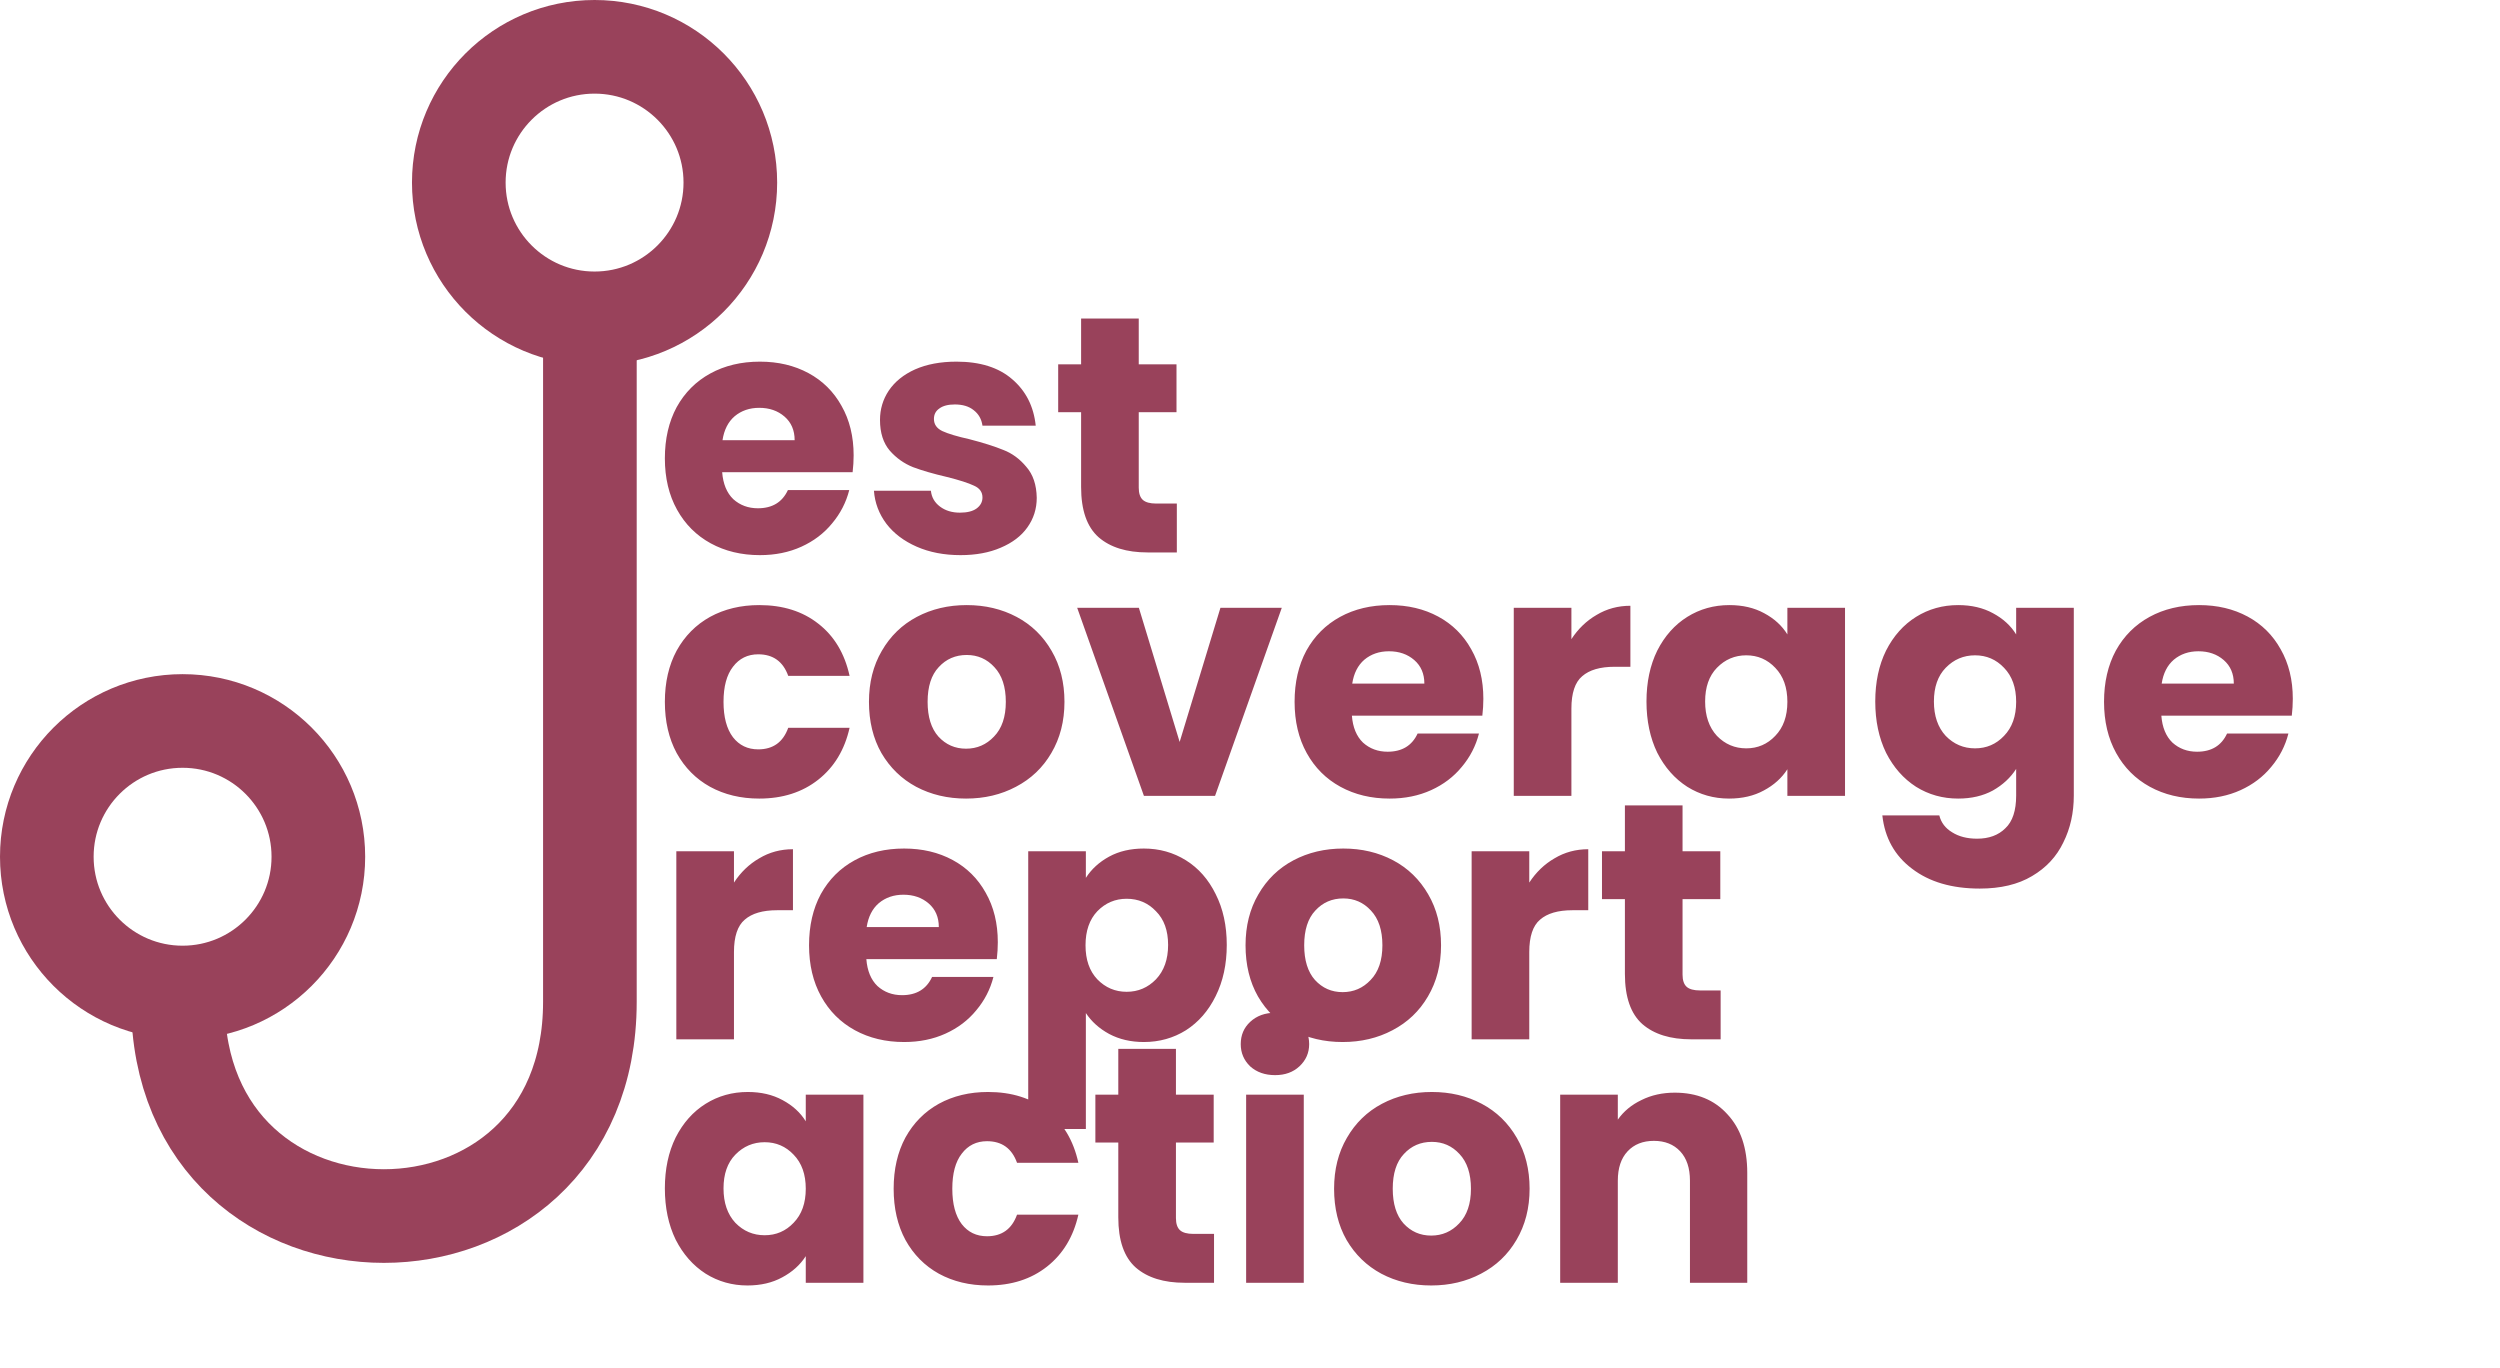
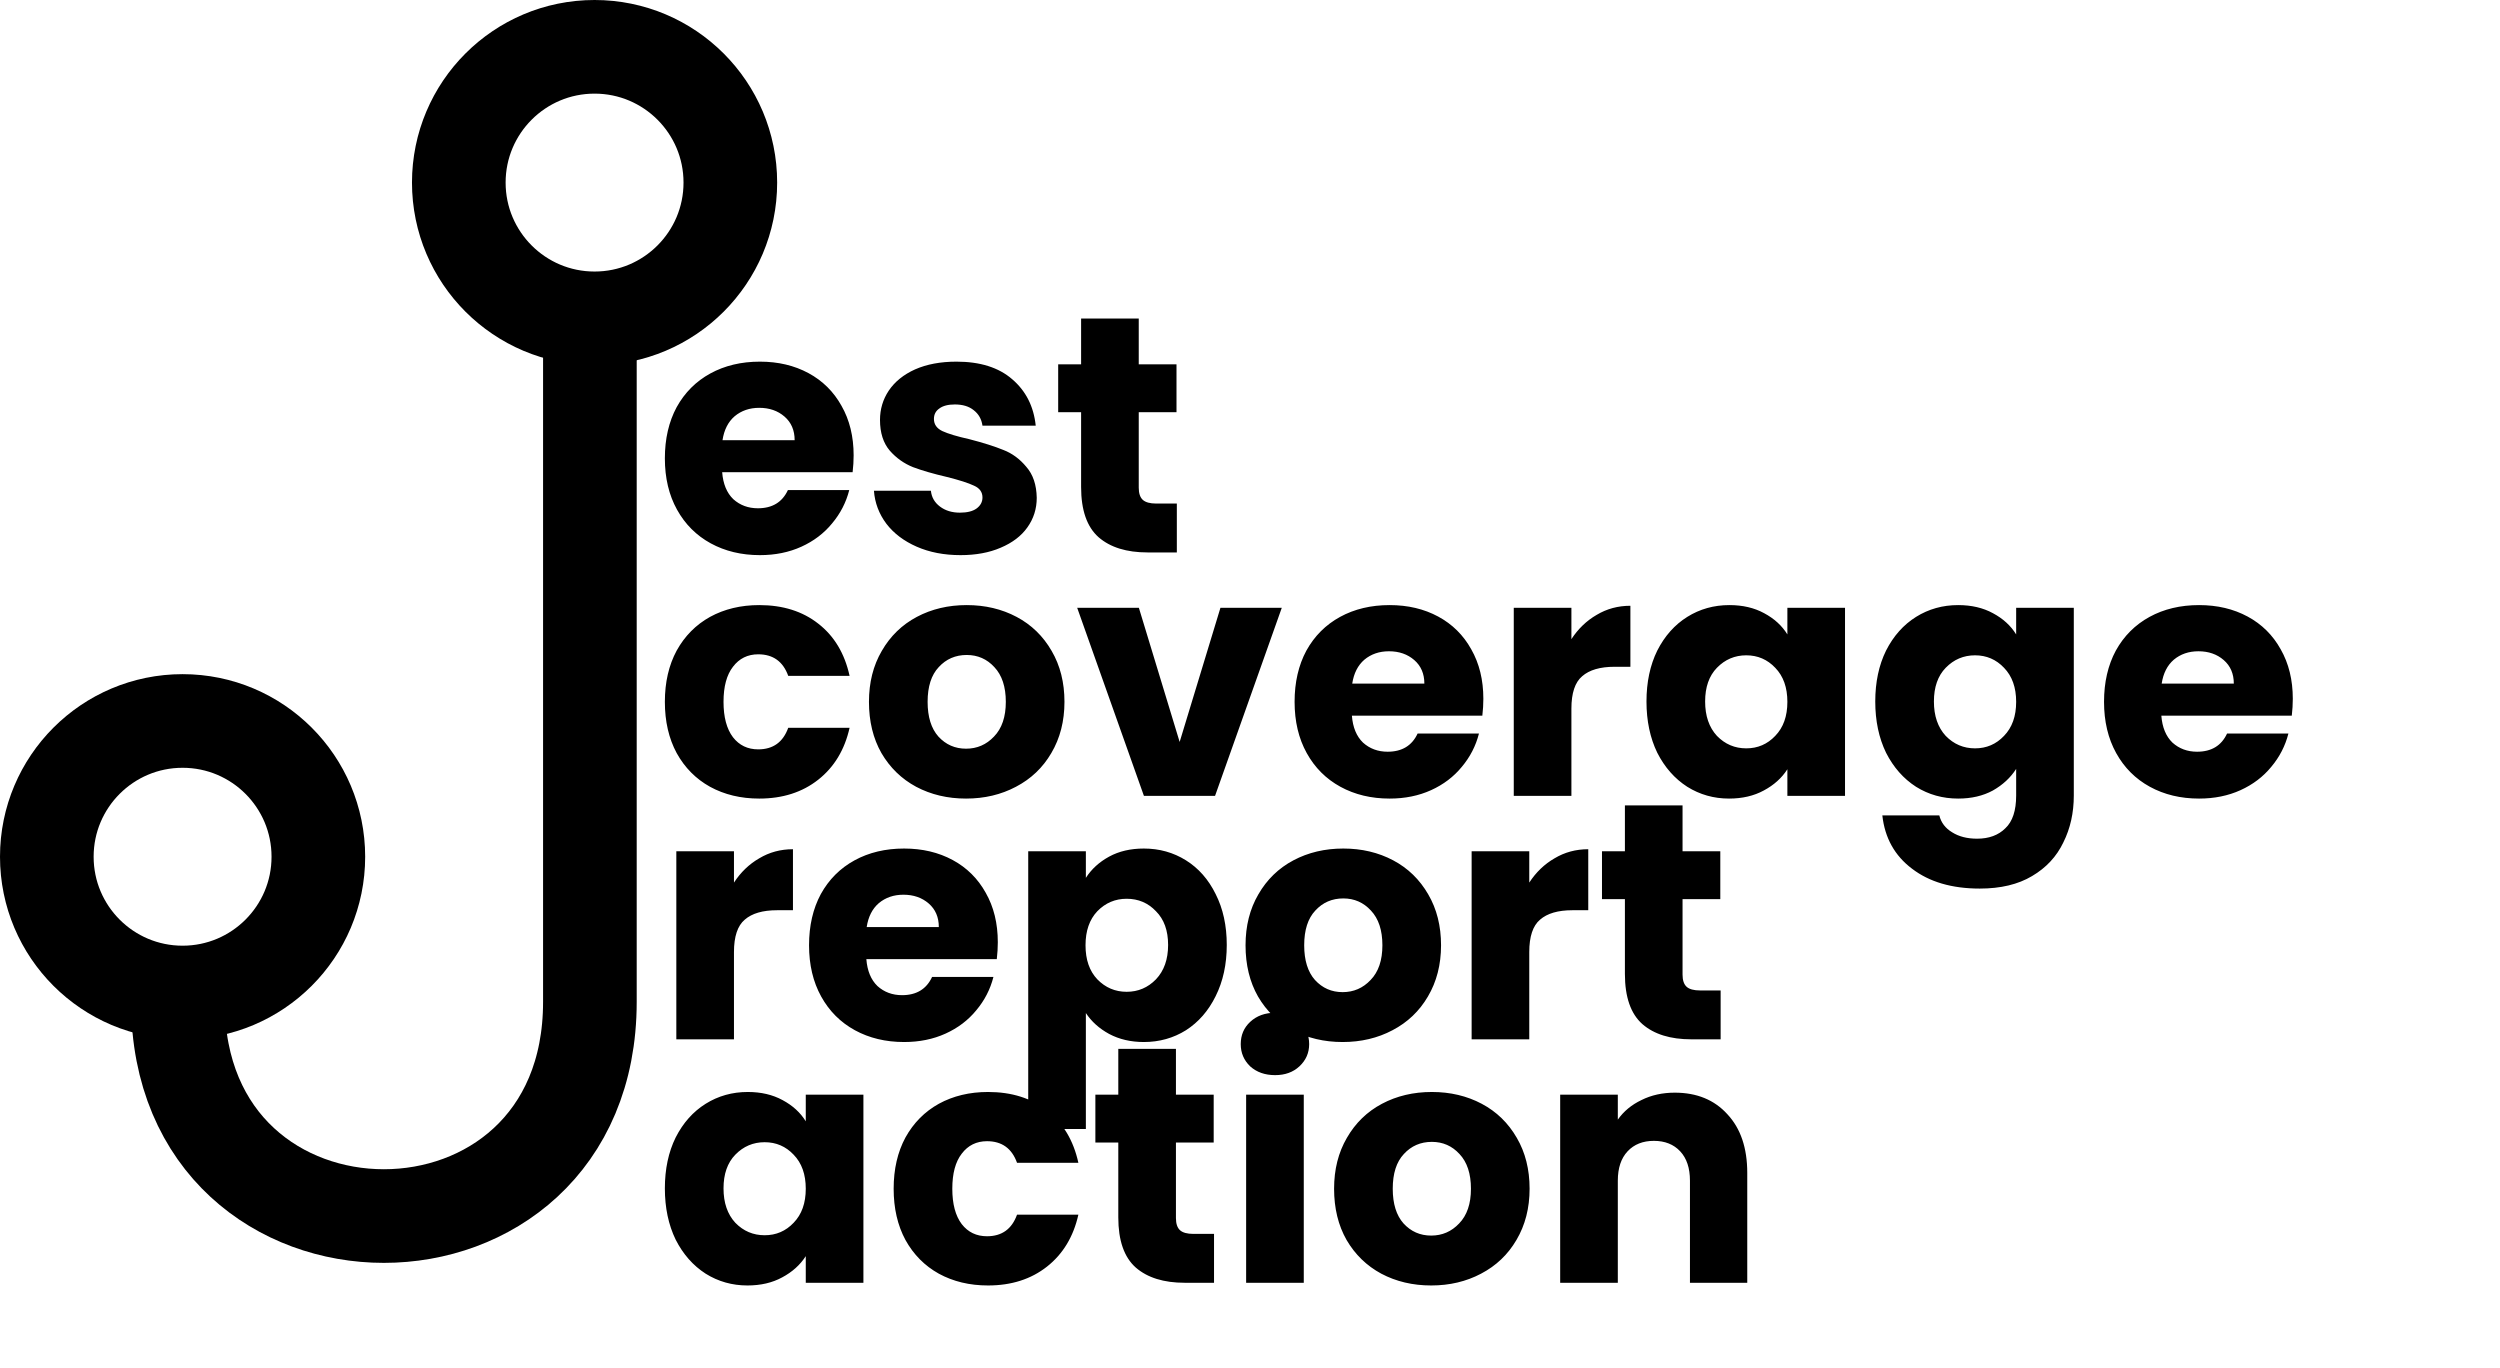
<svg xmlns="http://www.w3.org/2000/svg" viewBox="0 0 267 146" fill="none">
-   <circle cx="19.5" cy="91.5" r="14.5" stroke="#99425B" stroke-width="10" />
-   <path d="M78 19.5C78 27.508 71.508 34 63.5 34C55.492 34 49 27.508 49 19.5C49 11.492 55.492 5 63.5 5C71.508 5 78 11.492 78 19.5Z" stroke="#99425B" stroke-width="10" />
-   <path d="M63 33.5C63 33.5 63 76.5 63 107C63 137.5 19 137.5 19 107" stroke="#99425B" stroke-width="10" />
-   <path d="M91.168 48.632C91.168 49.208 91.132 49.808 91.06 50.432H77.128C77.224 51.68 77.62 52.64 78.316 53.312C79.036 53.96 79.912 54.284 80.944 54.284C82.48 54.284 83.548 53.636 84.148 52.34H90.7C90.364 53.66 89.752 54.848 88.864 55.904C88 56.96 86.908 57.788 85.588 58.388C84.268 58.988 82.792 59.288 81.16 59.288C79.192 59.288 77.44 58.868 75.904 58.028C74.368 57.188 73.168 55.988 72.304 54.428C71.44 52.868 71.008 51.044 71.008 48.956C71.008 46.868 71.428 45.044 72.268 43.484C73.132 41.924 74.332 40.724 75.868 39.884C77.404 39.044 79.168 38.624 81.16 38.624C83.104 38.624 84.832 39.032 86.344 39.848C87.856 40.664 89.032 41.828 89.872 43.34C90.736 44.852 91.168 46.616 91.168 48.632ZM84.868 47.012C84.868 45.956 84.508 45.116 83.788 44.492C83.068 43.868 82.168 43.556 81.088 43.556C80.056 43.556 79.18 43.856 78.46 44.456C77.764 45.056 77.332 45.908 77.164 47.012H84.868ZM102.588 59.288C100.836 59.288 99.276 58.988 97.908 58.388C96.54 57.788 95.46 56.972 94.668 55.94C93.876 54.884 93.432 53.708 93.336 52.412H99.42C99.492 53.108 99.816 53.672 100.392 54.104C100.968 54.536 101.676 54.752 102.516 54.752C103.284 54.752 103.872 54.608 104.28 54.32C104.712 54.008 104.928 53.612 104.928 53.132C104.928 52.556 104.628 52.136 104.028 51.872C103.428 51.584 102.456 51.272 101.112 50.936C99.672 50.6 98.472 50.252 97.512 49.892C96.552 49.508 95.724 48.92 95.028 48.128C94.332 47.312 93.984 46.22 93.984 44.852C93.984 43.7 94.296 42.656 94.92 41.72C95.568 40.76 96.504 40.004 97.728 39.452C98.976 38.9 100.452 38.624 102.156 38.624C104.676 38.624 106.656 39.248 108.096 40.496C109.56 41.744 110.4 43.4 110.616 45.464H104.928C104.832 44.768 104.52 44.216 103.992 43.808C103.488 43.4 102.816 43.196 101.976 43.196C101.256 43.196 100.704 43.34 100.32 43.628C99.936 43.892 99.744 44.264 99.744 44.744C99.744 45.32 100.044 45.752 100.644 46.04C101.268 46.328 102.228 46.616 103.524 46.904C105.012 47.288 106.224 47.672 107.16 48.056C108.096 48.416 108.912 49.016 109.608 49.856C110.328 50.672 110.7 51.776 110.724 53.168C110.724 54.344 110.388 55.4 109.716 56.336C109.068 57.248 108.12 57.968 106.872 58.496C105.648 59.024 104.22 59.288 102.588 59.288ZM125.686 53.78V59H122.554C120.322 59 118.582 58.46 117.334 57.38C116.086 56.276 115.462 54.488 115.462 52.016V44.024H113.014V38.912H115.462V34.016H121.618V38.912H125.65V44.024H121.618V52.088C121.618 52.688 121.762 53.12 122.05 53.384C122.338 53.648 122.818 53.78 123.49 53.78H125.686ZM71.008 74.956C71.008 72.868 71.428 71.044 72.268 69.484C73.132 67.924 74.32 66.724 75.832 65.884C77.368 65.044 79.12 64.624 81.088 64.624C83.608 64.624 85.708 65.284 87.388 66.604C89.092 67.924 90.208 69.784 90.736 72.184H84.184C83.632 70.648 82.564 69.88 80.98 69.88C79.852 69.88 78.952 70.324 78.28 71.212C77.608 72.076 77.272 73.324 77.272 74.956C77.272 76.588 77.608 77.848 78.28 78.736C78.952 79.6 79.852 80.032 80.98 80.032C82.564 80.032 83.632 79.264 84.184 77.728H90.736C90.208 80.08 89.092 81.928 87.388 83.272C85.684 84.616 83.584 85.288 81.088 85.288C79.12 85.288 77.368 84.868 75.832 84.028C74.32 83.188 73.132 81.988 72.268 80.428C71.428 78.868 71.008 77.044 71.008 74.956ZM103.173 85.288C101.205 85.288 99.429 84.868 97.845 84.028C96.285 83.188 95.049 81.988 94.137 80.428C93.249 78.868 92.805 77.044 92.805 74.956C92.805 72.892 93.261 71.08 94.173 69.52C95.085 67.936 96.333 66.724 97.917 65.884C99.501 65.044 101.277 64.624 103.245 64.624C105.213 64.624 106.989 65.044 108.573 65.884C110.157 66.724 111.405 67.936 112.317 69.52C113.229 71.08 113.685 72.892 113.685 74.956C113.685 77.02 113.217 78.844 112.281 80.428C111.369 81.988 110.109 83.188 108.501 84.028C106.917 84.868 105.141 85.288 103.173 85.288ZM103.173 79.96C104.349 79.96 105.345 79.528 106.161 78.664C107.001 77.8 107.421 76.564 107.421 74.956C107.421 73.348 107.013 72.112 106.197 71.248C105.405 70.384 104.421 69.952 103.245 69.952C102.045 69.952 101.049 70.384 100.257 71.248C99.465 72.088 99.069 73.324 99.069 74.956C99.069 76.564 99.453 77.8 100.221 78.664C101.013 79.528 101.997 79.96 103.173 79.96ZM125.987 79.24L130.343 64.912H136.895L129.767 85H122.171L115.043 64.912H121.631L125.987 79.24ZM158.422 74.632C158.422 75.208 158.386 75.808 158.314 76.432H144.382C144.478 77.68 144.874 78.64 145.57 79.312C146.29 79.96 147.166 80.284 148.198 80.284C149.734 80.284 150.802 79.636 151.402 78.34H157.954C157.618 79.66 157.006 80.848 156.118 81.904C155.254 82.96 154.162 83.788 152.842 84.388C151.522 84.988 150.046 85.288 148.414 85.288C146.446 85.288 144.694 84.868 143.158 84.028C141.622 83.188 140.422 81.988 139.558 80.428C138.694 78.868 138.262 77.044 138.262 74.956C138.262 72.868 138.682 71.044 139.522 69.484C140.386 67.924 141.586 66.724 143.122 65.884C144.658 65.044 146.422 64.624 148.414 64.624C150.358 64.624 152.086 65.032 153.598 65.848C155.11 66.664 156.286 67.828 157.126 69.34C157.99 70.852 158.422 72.616 158.422 74.632ZM152.122 73.012C152.122 71.956 151.762 71.116 151.042 70.492C150.322 69.868 149.422 69.556 148.342 69.556C147.31 69.556 146.434 69.856 145.714 70.456C145.018 71.056 144.586 71.908 144.418 73.012H152.122ZM167.826 68.26C168.546 67.156 169.446 66.292 170.526 65.668C171.606 65.02 172.806 64.696 174.126 64.696V71.212H172.434C170.898 71.212 169.746 71.548 168.978 72.22C168.21 72.868 167.826 74.02 167.826 75.676V85H161.67V64.912H167.826V68.26ZM175.844 74.92C175.844 72.856 176.228 71.044 176.996 69.484C177.788 67.924 178.856 66.724 180.2 65.884C181.544 65.044 183.044 64.624 184.7 64.624C186.116 64.624 187.352 64.912 188.408 65.488C189.488 66.064 190.316 66.82 190.892 67.756V64.912H197.048V85H190.892V82.156C190.292 83.092 189.452 83.848 188.372 84.424C187.316 85 186.08 85.288 184.664 85.288C183.032 85.288 181.544 84.868 180.2 84.028C178.856 83.164 177.788 81.952 176.996 80.392C176.228 78.808 175.844 76.984 175.844 74.92ZM190.892 74.956C190.892 73.42 190.46 72.208 189.596 71.32C188.756 70.432 187.724 69.988 186.5 69.988C185.276 69.988 184.232 70.432 183.368 71.32C182.528 72.184 182.108 73.384 182.108 74.92C182.108 76.456 182.528 77.68 183.368 78.592C184.232 79.48 185.276 79.924 186.5 79.924C187.724 79.924 188.756 79.48 189.596 78.592C190.46 77.704 190.892 76.492 190.892 74.956ZM209.134 64.624C210.55 64.624 211.786 64.912 212.842 65.488C213.922 66.064 214.75 66.82 215.326 67.756V64.912H221.482V84.964C221.482 86.812 221.11 88.48 220.366 89.968C219.646 91.48 218.53 92.68 217.018 93.568C215.53 94.456 213.67 94.9 211.438 94.9C208.462 94.9 206.05 94.192 204.202 92.776C202.354 91.384 201.298 89.488 201.034 87.088H207.118C207.31 87.856 207.766 88.456 208.486 88.888C209.206 89.344 210.094 89.572 211.15 89.572C212.422 89.572 213.43 89.2 214.174 88.456C214.942 87.736 215.326 86.572 215.326 84.964V82.12C214.726 83.056 213.898 83.824 212.842 84.424C211.786 85 210.55 85.288 209.134 85.288C207.478 85.288 205.978 84.868 204.634 84.028C203.29 83.164 202.222 81.952 201.43 80.392C200.662 78.808 200.278 76.984 200.278 74.92C200.278 72.856 200.662 71.044 201.43 69.484C202.222 67.924 203.29 66.724 204.634 65.884C205.978 65.044 207.478 64.624 209.134 64.624ZM215.326 74.956C215.326 73.42 214.894 72.208 214.03 71.32C213.19 70.432 212.158 69.988 210.934 69.988C209.71 69.988 208.666 70.432 207.802 71.32C206.962 72.184 206.542 73.384 206.542 74.92C206.542 76.456 206.962 77.68 207.802 78.592C208.666 79.48 209.71 79.924 210.934 79.924C212.158 79.924 213.19 79.48 214.03 78.592C214.894 77.704 215.326 76.492 215.326 74.956ZM244.871 74.632C244.871 75.208 244.835 75.808 244.763 76.432H230.831C230.927 77.68 231.323 78.64 232.019 79.312C232.739 79.96 233.615 80.284 234.647 80.284C236.183 80.284 237.251 79.636 237.851 78.34H244.403C244.067 79.66 243.455 80.848 242.567 81.904C241.703 82.96 240.611 83.788 239.291 84.388C237.971 84.988 236.495 85.288 234.863 85.288C232.895 85.288 231.143 84.868 229.607 84.028C228.071 83.188 226.871 81.988 226.007 80.428C225.143 78.868 224.711 77.044 224.711 74.956C224.711 72.868 225.131 71.044 225.971 69.484C226.835 67.924 228.035 66.724 229.571 65.884C231.107 65.044 232.871 64.624 234.863 64.624C236.807 64.624 238.535 65.032 240.047 65.848C241.559 66.664 242.735 67.828 243.575 69.34C244.439 70.852 244.871 72.616 244.871 74.632ZM238.571 73.012C238.571 71.956 238.211 71.116 237.491 70.492C236.771 69.868 235.871 69.556 234.791 69.556C233.759 69.556 232.883 69.856 232.163 70.456C231.467 71.056 231.035 71.908 230.867 73.012H238.571ZM78.388 94.26C79.108 93.156 80.008 92.292 81.088 91.668C82.168 91.02 83.368 90.696 84.688 90.696V97.212H82.996C81.46 97.212 80.308 97.548 79.54 98.22C78.772 98.868 78.388 100.02 78.388 101.676V111H72.232V90.912H78.388V94.26ZM106.566 100.632C106.566 101.208 106.53 101.808 106.458 102.432H92.526C92.622 103.68 93.018 104.64 93.714 105.312C94.434 105.96 95.31 106.284 96.342 106.284C97.878 106.284 98.946 105.636 99.546 104.34H106.098C105.762 105.66 105.15 106.848 104.262 107.904C103.398 108.96 102.306 109.788 100.986 110.388C99.666 110.988 98.19 111.288 96.558 111.288C94.59 111.288 92.838 110.868 91.302 110.028C89.766 109.188 88.566 107.988 87.702 106.428C86.838 104.868 86.406 103.044 86.406 100.956C86.406 98.868 86.826 97.044 87.666 95.484C88.53 93.924 89.73 92.724 91.266 91.884C92.802 91.044 94.566 90.624 96.558 90.624C98.502 90.624 100.23 91.032 101.742 91.848C103.254 92.664 104.43 93.828 105.27 95.34C106.134 96.852 106.566 98.616 106.566 100.632ZM100.266 99.012C100.266 97.956 99.906 97.116 99.186 96.492C98.466 95.868 97.566 95.556 96.486 95.556C95.454 95.556 94.578 95.856 93.858 96.456C93.162 97.056 92.73 97.908 92.562 99.012H100.266ZM115.97 93.756C116.57 92.82 117.398 92.064 118.454 91.488C119.51 90.912 120.746 90.624 122.162 90.624C123.818 90.624 125.318 91.044 126.662 91.884C128.006 92.724 129.062 93.924 129.83 95.484C130.622 97.044 131.018 98.856 131.018 100.92C131.018 102.984 130.622 104.808 129.83 106.392C129.062 107.952 128.006 109.164 126.662 110.028C125.318 110.868 123.818 111.288 122.162 111.288C120.77 111.288 119.534 111 118.454 110.424C117.398 109.848 116.57 109.104 115.97 108.192V120.576H109.814V90.912H115.97V93.756ZM124.754 100.92C124.754 99.384 124.322 98.184 123.458 97.32C122.618 96.432 121.574 95.988 120.326 95.988C119.102 95.988 118.058 96.432 117.194 97.32C116.354 98.208 115.934 99.42 115.934 100.956C115.934 102.492 116.354 103.704 117.194 104.592C118.058 105.48 119.102 105.924 120.326 105.924C121.55 105.924 122.594 105.48 123.458 104.592C124.322 103.68 124.754 102.456 124.754 100.92ZM143.392 111.288C141.424 111.288 139.648 110.868 138.064 110.028C136.504 109.188 135.268 107.988 134.356 106.428C133.468 104.868 133.024 103.044 133.024 100.956C133.024 98.892 133.48 97.08 134.392 95.52C135.304 93.936 136.552 92.724 138.136 91.884C139.72 91.044 141.496 90.624 143.464 90.624C145.432 90.624 147.208 91.044 148.792 91.884C150.376 92.724 151.624 93.936 152.536 95.52C153.448 97.08 153.904 98.892 153.904 100.956C153.904 103.02 153.436 104.844 152.5 106.428C151.588 107.988 150.328 109.188 148.72 110.028C147.136 110.868 145.36 111.288 143.392 111.288ZM143.392 105.96C144.568 105.96 145.564 105.528 146.38 104.664C147.22 103.8 147.64 102.564 147.64 100.956C147.64 99.348 147.232 98.112 146.416 97.248C145.624 96.384 144.64 95.952 143.464 95.952C142.264 95.952 141.268 96.384 140.476 97.248C139.684 98.088 139.288 99.324 139.288 100.956C139.288 102.564 139.672 103.8 140.44 104.664C141.232 105.528 142.216 105.96 143.392 105.96ZM163.326 94.26C164.046 93.156 164.946 92.292 166.026 91.668C167.106 91.02 168.306 90.696 169.626 90.696V97.212H167.934C166.398 97.212 165.246 97.548 164.478 98.22C163.71 98.868 163.326 100.02 163.326 101.676V111H157.17V90.912H163.326V94.26ZM183.764 105.78V111H180.632C178.4 111 176.66 110.46 175.412 109.38C174.164 108.276 173.54 106.488 173.54 104.016V96.024H171.092V90.912H173.54V86.016H179.696V90.912H183.728V96.024H179.696V104.088C179.696 104.688 179.84 105.12 180.128 105.384C180.416 105.648 180.896 105.78 181.568 105.78H183.764ZM71.008 126.92C71.008 124.856 71.392 123.044 72.16 121.484C72.952 119.924 74.02 118.724 75.364 117.884C76.708 117.044 78.208 116.624 79.864 116.624C81.28 116.624 82.516 116.912 83.572 117.488C84.652 118.064 85.48 118.82 86.056 119.756V116.912H92.212V137H86.056V134.156C85.456 135.092 84.616 135.848 83.536 136.424C82.48 137 81.244 137.288 79.828 137.288C78.196 137.288 76.708 136.868 75.364 136.028C74.02 135.164 72.952 133.952 72.16 132.392C71.392 130.808 71.008 128.984 71.008 126.92ZM86.056 126.956C86.056 125.42 85.624 124.208 84.76 123.32C83.92 122.432 82.888 121.988 81.664 121.988C80.44 121.988 79.396 122.432 78.532 123.32C77.692 124.184 77.272 125.384 77.272 126.92C77.272 128.456 77.692 129.68 78.532 130.592C79.396 131.48 80.44 131.924 81.664 131.924C82.888 131.924 83.92 131.48 84.76 130.592C85.624 129.704 86.056 128.492 86.056 126.956ZM95.442 126.956C95.442 124.868 95.862 123.044 96.702 121.484C97.566 119.924 98.754 118.724 100.266 117.884C101.802 117.044 103.554 116.624 105.522 116.624C108.042 116.624 110.142 117.284 111.822 118.604C113.526 119.924 114.642 121.784 115.17 124.184H108.618C108.066 122.648 106.998 121.88 105.414 121.88C104.286 121.88 103.386 122.324 102.714 123.212C102.042 124.076 101.706 125.324 101.706 126.956C101.706 128.588 102.042 129.848 102.714 130.736C103.386 131.6 104.286 132.032 105.414 132.032C106.998 132.032 108.066 131.264 108.618 129.728H115.17C114.642 132.08 113.526 133.928 111.822 135.272C110.118 136.616 108.018 137.288 105.522 137.288C103.554 137.288 101.802 136.868 100.266 136.028C98.754 135.188 97.566 133.988 96.702 132.428C95.862 130.868 95.442 129.044 95.442 126.956ZM129.658 131.78V137H126.526C124.294 137 122.554 136.46 121.306 135.38C120.058 134.276 119.434 132.488 119.434 130.016V122.024H116.986V116.912H119.434V112.016H125.59V116.912H129.622V122.024H125.59V130.088C125.59 130.688 125.734 131.12 126.022 131.384C126.31 131.648 126.79 131.78 127.462 131.78H129.658ZM136.183 114.824C135.103 114.824 134.215 114.512 133.519 113.888C132.847 113.24 132.511 112.448 132.511 111.512C132.511 110.552 132.847 109.76 133.519 109.136C134.215 108.488 135.103 108.164 136.183 108.164C137.239 108.164 138.103 108.488 138.775 109.136C139.471 109.76 139.819 110.552 139.819 111.512C139.819 112.448 139.471 113.24 138.775 113.888C138.103 114.512 137.239 114.824 136.183 114.824ZM139.243 116.912V137H133.087V116.912H139.243ZM152.849 137.288C150.881 137.288 149.105 136.868 147.521 136.028C145.961 135.188 144.725 133.988 143.813 132.428C142.925 130.868 142.481 129.044 142.481 126.956C142.481 124.892 142.937 123.08 143.849 121.52C144.761 119.936 146.009 118.724 147.593 117.884C149.177 117.044 150.953 116.624 152.921 116.624C154.889 116.624 156.665 117.044 158.249 117.884C159.833 118.724 161.081 119.936 161.993 121.52C162.905 123.08 163.361 124.892 163.361 126.956C163.361 129.02 162.893 130.844 161.957 132.428C161.045 133.988 159.785 135.188 158.177 136.028C156.593 136.868 154.817 137.288 152.849 137.288ZM152.849 131.96C154.025 131.96 155.021 131.528 155.837 130.664C156.677 129.8 157.097 128.564 157.097 126.956C157.097 125.348 156.689 124.112 155.873 123.248C155.081 122.384 154.097 121.952 152.921 121.952C151.721 121.952 150.725 122.384 149.933 123.248C149.141 124.088 148.745 125.324 148.745 126.956C148.745 128.564 149.129 129.8 149.897 130.664C150.689 131.528 151.673 131.96 152.849 131.96ZM178.867 116.696C181.219 116.696 183.091 117.464 184.483 119C185.899 120.512 186.607 122.6 186.607 125.264V137H180.487V126.092C180.487 124.748 180.139 123.704 179.443 122.96C178.747 122.216 177.811 121.844 176.635 121.844C175.459 121.844 174.523 122.216 173.827 122.96C173.131 123.704 172.783 124.748 172.783 126.092V137H166.627V116.912H172.783V119.576C173.407 118.688 174.247 117.992 175.303 117.488C176.359 116.96 177.547 116.696 178.867 116.696Z" fill="#99425B" />
+   <circle cx="19.5" cy="91.5" r="14.5" stroke="currentColor" stroke-width="10" />
+   <path d="M78 19.5C78 27.508 71.508 34 63.5 34C55.492 34 49 27.508 49 19.5C49 11.492 55.492 5 63.5 5C71.508 5 78 11.492 78 19.5Z" stroke="currentColor" stroke-width="10" />
+   <path d="M63 33.5C63 33.5 63 76.5 63 107C63 137.5 19 137.5 19 107" stroke="currentColor" stroke-width="10" />
+   <path d="M91.168 48.632C91.168 49.208 91.132 49.808 91.06 50.432H77.128C77.224 51.68 77.62 52.64 78.316 53.312C79.036 53.96 79.912 54.284 80.944 54.284C82.48 54.284 83.548 53.636 84.148 52.34H90.7C90.364 53.66 89.752 54.848 88.864 55.904C88 56.96 86.908 57.788 85.588 58.388C84.268 58.988 82.792 59.288 81.16 59.288C79.192 59.288 77.44 58.868 75.904 58.028C74.368 57.188 73.168 55.988 72.304 54.428C71.44 52.868 71.008 51.044 71.008 48.956C71.008 46.868 71.428 45.044 72.268 43.484C73.132 41.924 74.332 40.724 75.868 39.884C77.404 39.044 79.168 38.624 81.16 38.624C83.104 38.624 84.832 39.032 86.344 39.848C87.856 40.664 89.032 41.828 89.872 43.34C90.736 44.852 91.168 46.616 91.168 48.632ZM84.868 47.012C84.868 45.956 84.508 45.116 83.788 44.492C83.068 43.868 82.168 43.556 81.088 43.556C80.056 43.556 79.18 43.856 78.46 44.456C77.764 45.056 77.332 45.908 77.164 47.012H84.868ZM102.588 59.288C100.836 59.288 99.276 58.988 97.908 58.388C96.54 57.788 95.46 56.972 94.668 55.94C93.876 54.884 93.432 53.708 93.336 52.412H99.42C99.492 53.108 99.816 53.672 100.392 54.104C100.968 54.536 101.676 54.752 102.516 54.752C103.284 54.752 103.872 54.608 104.28 54.32C104.712 54.008 104.928 53.612 104.928 53.132C104.928 52.556 104.628 52.136 104.028 51.872C103.428 51.584 102.456 51.272 101.112 50.936C99.672 50.6 98.472 50.252 97.512 49.892C96.552 49.508 95.724 48.92 95.028 48.128C94.332 47.312 93.984 46.22 93.984 44.852C93.984 43.7 94.296 42.656 94.92 41.72C95.568 40.76 96.504 40.004 97.728 39.452C98.976 38.9 100.452 38.624 102.156 38.624C104.676 38.624 106.656 39.248 108.096 40.496C109.56 41.744 110.4 43.4 110.616 45.464H104.928C104.832 44.768 104.52 44.216 103.992 43.808C103.488 43.4 102.816 43.196 101.976 43.196C101.256 43.196 100.704 43.34 100.32 43.628C99.936 43.892 99.744 44.264 99.744 44.744C99.744 45.32 100.044 45.752 100.644 46.04C101.268 46.328 102.228 46.616 103.524 46.904C105.012 47.288 106.224 47.672 107.16 48.056C108.096 48.416 108.912 49.016 109.608 49.856C110.328 50.672 110.7 51.776 110.724 53.168C110.724 54.344 110.388 55.4 109.716 56.336C109.068 57.248 108.12 57.968 106.872 58.496C105.648 59.024 104.22 59.288 102.588 59.288ZM125.686 53.78V59H122.554C120.322 59 118.582 58.46 117.334 57.38C116.086 56.276 115.462 54.488 115.462 52.016V44.024H113.014V38.912H115.462V34.016H121.618V38.912H125.65V44.024H121.618V52.088C121.618 52.688 121.762 53.12 122.05 53.384C122.338 53.648 122.818 53.78 123.49 53.78H125.686ZM71.008 74.956C71.008 72.868 71.428 71.044 72.268 69.484C73.132 67.924 74.32 66.724 75.832 65.884C77.368 65.044 79.12 64.624 81.088 64.624C83.608 64.624 85.708 65.284 87.388 66.604C89.092 67.924 90.208 69.784 90.736 72.184H84.184C83.632 70.648 82.564 69.88 80.98 69.88C79.852 69.88 78.952 70.324 78.28 71.212C77.608 72.076 77.272 73.324 77.272 74.956C77.272 76.588 77.608 77.848 78.28 78.736C78.952 79.6 79.852 80.032 80.98 80.032C82.564 80.032 83.632 79.264 84.184 77.728H90.736C90.208 80.08 89.092 81.928 87.388 83.272C85.684 84.616 83.584 85.288 81.088 85.288C79.12 85.288 77.368 84.868 75.832 84.028C74.32 83.188 73.132 81.988 72.268 80.428C71.428 78.868 71.008 77.044 71.008 74.956ZM103.173 85.288C101.205 85.288 99.429 84.868 97.845 84.028C96.285 83.188 95.049 81.988 94.137 80.428C93.249 78.868 92.805 77.044 92.805 74.956C92.805 72.892 93.261 71.08 94.173 69.52C95.085 67.936 96.333 66.724 97.917 65.884C99.501 65.044 101.277 64.624 103.245 64.624C105.213 64.624 106.989 65.044 108.573 65.884C110.157 66.724 111.405 67.936 112.317 69.52C113.229 71.08 113.685 72.892 113.685 74.956C113.685 77.02 113.217 78.844 112.281 80.428C111.369 81.988 110.109 83.188 108.501 84.028C106.917 84.868 105.141 85.288 103.173 85.288ZM103.173 79.96C104.349 79.96 105.345 79.528 106.161 78.664C107.001 77.8 107.421 76.564 107.421 74.956C107.421 73.348 107.013 72.112 106.197 71.248C105.405 70.384 104.421 69.952 103.245 69.952C102.045 69.952 101.049 70.384 100.257 71.248C99.465 72.088 99.069 73.324 99.069 74.956C99.069 76.564 99.453 77.8 100.221 78.664C101.013 79.528 101.997 79.96 103.173 79.96ZM125.987 79.24L130.343 64.912H136.895L129.767 85H122.171L115.043 64.912H121.631L125.987 79.24ZM158.422 74.632C158.422 75.208 158.386 75.808 158.314 76.432H144.382C144.478 77.68 144.874 78.64 145.57 79.312C146.29 79.96 147.166 80.284 148.198 80.284C149.734 80.284 150.802 79.636 151.402 78.34H157.954C157.618 79.66 157.006 80.848 156.118 81.904C155.254 82.96 154.162 83.788 152.842 84.388C151.522 84.988 150.046 85.288 148.414 85.288C146.446 85.288 144.694 84.868 143.158 84.028C141.622 83.188 140.422 81.988 139.558 80.428C138.694 78.868 138.262 77.044 138.262 74.956C138.262 72.868 138.682 71.044 139.522 69.484C140.386 67.924 141.586 66.724 143.122 65.884C144.658 65.044 146.422 64.624 148.414 64.624C150.358 64.624 152.086 65.032 153.598 65.848C155.11 66.664 156.286 67.828 157.126 69.34C157.99 70.852 158.422 72.616 158.422 74.632ZM152.122 73.012C152.122 71.956 151.762 71.116 151.042 70.492C150.322 69.868 149.422 69.556 148.342 69.556C147.31 69.556 146.434 69.856 145.714 70.456C145.018 71.056 144.586 71.908 144.418 73.012H152.122ZM167.826 68.26C168.546 67.156 169.446 66.292 170.526 65.668C171.606 65.02 172.806 64.696 174.126 64.696V71.212H172.434C170.898 71.212 169.746 71.548 168.978 72.22C168.21 72.868 167.826 74.02 167.826 75.676V85H161.67V64.912H167.826V68.26ZM175.844 74.92C175.844 72.856 176.228 71.044 176.996 69.484C177.788 67.924 178.856 66.724 180.2 65.884C181.544 65.044 183.044 64.624 184.7 64.624C186.116 64.624 187.352 64.912 188.408 65.488C189.488 66.064 190.316 66.82 190.892 67.756V64.912H197.048V85H190.892V82.156C190.292 83.092 189.452 83.848 188.372 84.424C187.316 85 186.08 85.288 184.664 85.288C183.032 85.288 181.544 84.868 180.2 84.028C178.856 83.164 177.788 81.952 176.996 80.392C176.228 78.808 175.844 76.984 175.844 74.92ZM190.892 74.956C190.892 73.42 190.46 72.208 189.596 71.32C188.756 70.432 187.724 69.988 186.5 69.988C185.276 69.988 184.232 70.432 183.368 71.32C182.528 72.184 182.108 73.384 182.108 74.92C182.108 76.456 182.528 77.68 183.368 78.592C184.232 79.48 185.276 79.924 186.5 79.924C187.724 79.924 188.756 79.48 189.596 78.592C190.46 77.704 190.892 76.492 190.892 74.956ZM209.134 64.624C210.55 64.624 211.786 64.912 212.842 65.488C213.922 66.064 214.75 66.82 215.326 67.756V64.912H221.482V84.964C221.482 86.812 221.11 88.48 220.366 89.968C219.646 91.48 218.53 92.68 217.018 93.568C215.53 94.456 213.67 94.9 211.438 94.9C208.462 94.9 206.05 94.192 204.202 92.776C202.354 91.384 201.298 89.488 201.034 87.088H207.118C207.31 87.856 207.766 88.456 208.486 88.888C209.206 89.344 210.094 89.572 211.15 89.572C212.422 89.572 213.43 89.2 214.174 88.456C214.942 87.736 215.326 86.572 215.326 84.964V82.12C214.726 83.056 213.898 83.824 212.842 84.424C211.786 85 210.55 85.288 209.134 85.288C207.478 85.288 205.978 84.868 204.634 84.028C203.29 83.164 202.222 81.952 201.43 80.392C200.662 78.808 200.278 76.984 200.278 74.92C200.278 72.856 200.662 71.044 201.43 69.484C202.222 67.924 203.29 66.724 204.634 65.884C205.978 65.044 207.478 64.624 209.134 64.624ZM215.326 74.956C215.326 73.42 214.894 72.208 214.03 71.32C213.19 70.432 212.158 69.988 210.934 69.988C209.71 69.988 208.666 70.432 207.802 71.32C206.962 72.184 206.542 73.384 206.542 74.92C206.542 76.456 206.962 77.68 207.802 78.592C208.666 79.48 209.71 79.924 210.934 79.924C212.158 79.924 213.19 79.48 214.03 78.592C214.894 77.704 215.326 76.492 215.326 74.956ZM244.871 74.632C244.871 75.208 244.835 75.808 244.763 76.432H230.831C230.927 77.68 231.323 78.64 232.019 79.312C232.739 79.96 233.615 80.284 234.647 80.284C236.183 80.284 237.251 79.636 237.851 78.34H244.403C244.067 79.66 243.455 80.848 242.567 81.904C241.703 82.96 240.611 83.788 239.291 84.388C237.971 84.988 236.495 85.288 234.863 85.288C232.895 85.288 231.143 84.868 229.607 84.028C228.071 83.188 226.871 81.988 226.007 80.428C225.143 78.868 224.711 77.044 224.711 74.956C224.711 72.868 225.131 71.044 225.971 69.484C226.835 67.924 228.035 66.724 229.571 65.884C231.107 65.044 232.871 64.624 234.863 64.624C236.807 64.624 238.535 65.032 240.047 65.848C241.559 66.664 242.735 67.828 243.575 69.34C244.439 70.852 244.871 72.616 244.871 74.632ZM238.571 73.012C238.571 71.956 238.211 71.116 237.491 70.492C236.771 69.868 235.871 69.556 234.791 69.556C233.759 69.556 232.883 69.856 232.163 70.456C231.467 71.056 231.035 71.908 230.867 73.012H238.571ZM78.388 94.26C79.108 93.156 80.008 92.292 81.088 91.668C82.168 91.02 83.368 90.696 84.688 90.696V97.212H82.996C81.46 97.212 80.308 97.548 79.54 98.22C78.772 98.868 78.388 100.02 78.388 101.676V111H72.232V90.912H78.388V94.26ZM106.566 100.632C106.566 101.208 106.53 101.808 106.458 102.432H92.526C92.622 103.68 93.018 104.64 93.714 105.312C94.434 105.96 95.31 106.284 96.342 106.284C97.878 106.284 98.946 105.636 99.546 104.34H106.098C105.762 105.66 105.15 106.848 104.262 107.904C103.398 108.96 102.306 109.788 100.986 110.388C99.666 110.988 98.19 111.288 96.558 111.288C94.59 111.288 92.838 110.868 91.302 110.028C89.766 109.188 88.566 107.988 87.702 106.428C86.838 104.868 86.406 103.044 86.406 100.956C86.406 98.868 86.826 97.044 87.666 95.484C88.53 93.924 89.73 92.724 91.266 91.884C92.802 91.044 94.566 90.624 96.558 90.624C98.502 90.624 100.23 91.032 101.742 91.848C103.254 92.664 104.43 93.828 105.27 95.34C106.134 96.852 106.566 98.616 106.566 100.632ZM100.266 99.012C100.266 97.956 99.906 97.116 99.186 96.492C98.466 95.868 97.566 95.556 96.486 95.556C95.454 95.556 94.578 95.856 93.858 96.456C93.162 97.056 92.73 97.908 92.562 99.012H100.266ZM115.97 93.756C116.57 92.82 117.398 92.064 118.454 91.488C119.51 90.912 120.746 90.624 122.162 90.624C123.818 90.624 125.318 91.044 126.662 91.884C128.006 92.724 129.062 93.924 129.83 95.484C130.622 97.044 131.018 98.856 131.018 100.92C131.018 102.984 130.622 104.808 129.83 106.392C129.062 107.952 128.006 109.164 126.662 110.028C125.318 110.868 123.818 111.288 122.162 111.288C120.77 111.288 119.534 111 118.454 110.424C117.398 109.848 116.57 109.104 115.97 108.192V120.576H109.814V90.912H115.97V93.756ZM124.754 100.92C124.754 99.384 124.322 98.184 123.458 97.32C122.618 96.432 121.574 95.988 120.326 95.988C119.102 95.988 118.058 96.432 117.194 97.32C116.354 98.208 115.934 99.42 115.934 100.956C115.934 102.492 116.354 103.704 117.194 104.592C118.058 105.48 119.102 105.924 120.326 105.924C121.55 105.924 122.594 105.48 123.458 104.592C124.322 103.68 124.754 102.456 124.754 100.92ZM143.392 111.288C141.424 111.288 139.648 110.868 138.064 110.028C136.504 109.188 135.268 107.988 134.356 106.428C133.468 104.868 133.024 103.044 133.024 100.956C133.024 98.892 133.48 97.08 134.392 95.52C135.304 93.936 136.552 92.724 138.136 91.884C139.72 91.044 141.496 90.624 143.464 90.624C145.432 90.624 147.208 91.044 148.792 91.884C150.376 92.724 151.624 93.936 152.536 95.52C153.448 97.08 153.904 98.892 153.904 100.956C153.904 103.02 153.436 104.844 152.5 106.428C151.588 107.988 150.328 109.188 148.72 110.028C147.136 110.868 145.36 111.288 143.392 111.288ZM143.392 105.96C144.568 105.96 145.564 105.528 146.38 104.664C147.22 103.8 147.64 102.564 147.64 100.956C147.64 99.348 147.232 98.112 146.416 97.248C145.624 96.384 144.64 95.952 143.464 95.952C142.264 95.952 141.268 96.384 140.476 97.248C139.684 98.088 139.288 99.324 139.288 100.956C139.288 102.564 139.672 103.8 140.44 104.664C141.232 105.528 142.216 105.96 143.392 105.96ZM163.326 94.26C164.046 93.156 164.946 92.292 166.026 91.668C167.106 91.02 168.306 90.696 169.626 90.696V97.212H167.934C166.398 97.212 165.246 97.548 164.478 98.22C163.71 98.868 163.326 100.02 163.326 101.676V111H157.17V90.912H163.326V94.26ZM183.764 105.78V111H180.632C178.4 111 176.66 110.46 175.412 109.38C174.164 108.276 173.54 106.488 173.54 104.016V96.024H171.092V90.912H173.54V86.016H179.696V90.912H183.728V96.024H179.696V104.088C179.696 104.688 179.84 105.12 180.128 105.384C180.416 105.648 180.896 105.78 181.568 105.78H183.764ZM71.008 126.92C71.008 124.856 71.392 123.044 72.16 121.484C72.952 119.924 74.02 118.724 75.364 117.884C76.708 117.044 78.208 116.624 79.864 116.624C81.28 116.624 82.516 116.912 83.572 117.488C84.652 118.064 85.48 118.82 86.056 119.756V116.912H92.212V137H86.056V134.156C85.456 135.092 84.616 135.848 83.536 136.424C82.48 137 81.244 137.288 79.828 137.288C78.196 137.288 76.708 136.868 75.364 136.028C74.02 135.164 72.952 133.952 72.16 132.392C71.392 130.808 71.008 128.984 71.008 126.92ZM86.056 126.956C86.056 125.42 85.624 124.208 84.76 123.32C83.92 122.432 82.888 121.988 81.664 121.988C80.44 121.988 79.396 122.432 78.532 123.32C77.692 124.184 77.272 125.384 77.272 126.92C77.272 128.456 77.692 129.68 78.532 130.592C79.396 131.48 80.44 131.924 81.664 131.924C82.888 131.924 83.92 131.48 84.76 130.592C85.624 129.704 86.056 128.492 86.056 126.956ZM95.442 126.956C95.442 124.868 95.862 123.044 96.702 121.484C97.566 119.924 98.754 118.724 100.266 117.884C101.802 117.044 103.554 116.624 105.522 116.624C108.042 116.624 110.142 117.284 111.822 118.604C113.526 119.924 114.642 121.784 115.17 124.184H108.618C108.066 122.648 106.998 121.88 105.414 121.88C104.286 121.88 103.386 122.324 102.714 123.212C102.042 124.076 101.706 125.324 101.706 126.956C101.706 128.588 102.042 129.848 102.714 130.736C103.386 131.6 104.286 132.032 105.414 132.032C106.998 132.032 108.066 131.264 108.618 129.728H115.17C114.642 132.08 113.526 133.928 111.822 135.272C110.118 136.616 108.018 137.288 105.522 137.288C103.554 137.288 101.802 136.868 100.266 136.028C98.754 135.188 97.566 133.988 96.702 132.428C95.862 130.868 95.442 129.044 95.442 126.956ZM129.658 131.78V137H126.526C124.294 137 122.554 136.46 121.306 135.38C120.058 134.276 119.434 132.488 119.434 130.016V122.024H116.986V116.912H119.434V112.016H125.59V116.912H129.622V122.024H125.59V130.088C125.59 130.688 125.734 131.12 126.022 131.384C126.31 131.648 126.79 131.78 127.462 131.78H129.658ZM136.183 114.824C135.103 114.824 134.215 114.512 133.519 113.888C132.847 113.24 132.511 112.448 132.511 111.512C132.511 110.552 132.847 109.76 133.519 109.136C134.215 108.488 135.103 108.164 136.183 108.164C137.239 108.164 138.103 108.488 138.775 109.136C139.471 109.76 139.819 110.552 139.819 111.512C139.819 112.448 139.471 113.24 138.775 113.888C138.103 114.512 137.239 114.824 136.183 114.824ZM139.243 116.912V137H133.087V116.912H139.243ZM152.849 137.288C150.881 137.288 149.105 136.868 147.521 136.028C145.961 135.188 144.725 133.988 143.813 132.428C142.925 130.868 142.481 129.044 142.481 126.956C142.481 124.892 142.937 123.08 143.849 121.52C144.761 119.936 146.009 118.724 147.593 117.884C149.177 117.044 150.953 116.624 152.921 116.624C154.889 116.624 156.665 117.044 158.249 117.884C159.833 118.724 161.081 119.936 161.993 121.52C162.905 123.08 163.361 124.892 163.361 126.956C163.361 129.02 162.893 130.844 161.957 132.428C161.045 133.988 159.785 135.188 158.177 136.028C156.593 136.868 154.817 137.288 152.849 137.288ZM152.849 131.96C154.025 131.96 155.021 131.528 155.837 130.664C156.677 129.8 157.097 128.564 157.097 126.956C157.097 125.348 156.689 124.112 155.873 123.248C155.081 122.384 154.097 121.952 152.921 121.952C151.721 121.952 150.725 122.384 149.933 123.248C149.141 124.088 148.745 125.324 148.745 126.956C148.745 128.564 149.129 129.8 149.897 130.664C150.689 131.528 151.673 131.96 152.849 131.96ZM178.867 116.696C181.219 116.696 183.091 117.464 184.483 119C185.899 120.512 186.607 122.6 186.607 125.264V137H180.487V126.092C180.487 124.748 180.139 123.704 179.443 122.96C178.747 122.216 177.811 121.844 176.635 121.844C175.459 121.844 174.523 122.216 173.827 122.96C173.131 123.704 172.783 124.748 172.783 126.092V137H166.627V116.912H172.783V119.576C173.407 118.688 174.247 117.992 175.303 117.488C176.359 116.96 177.547 116.696 178.867 116.696Z" fill="currentColor" />
</svg>
